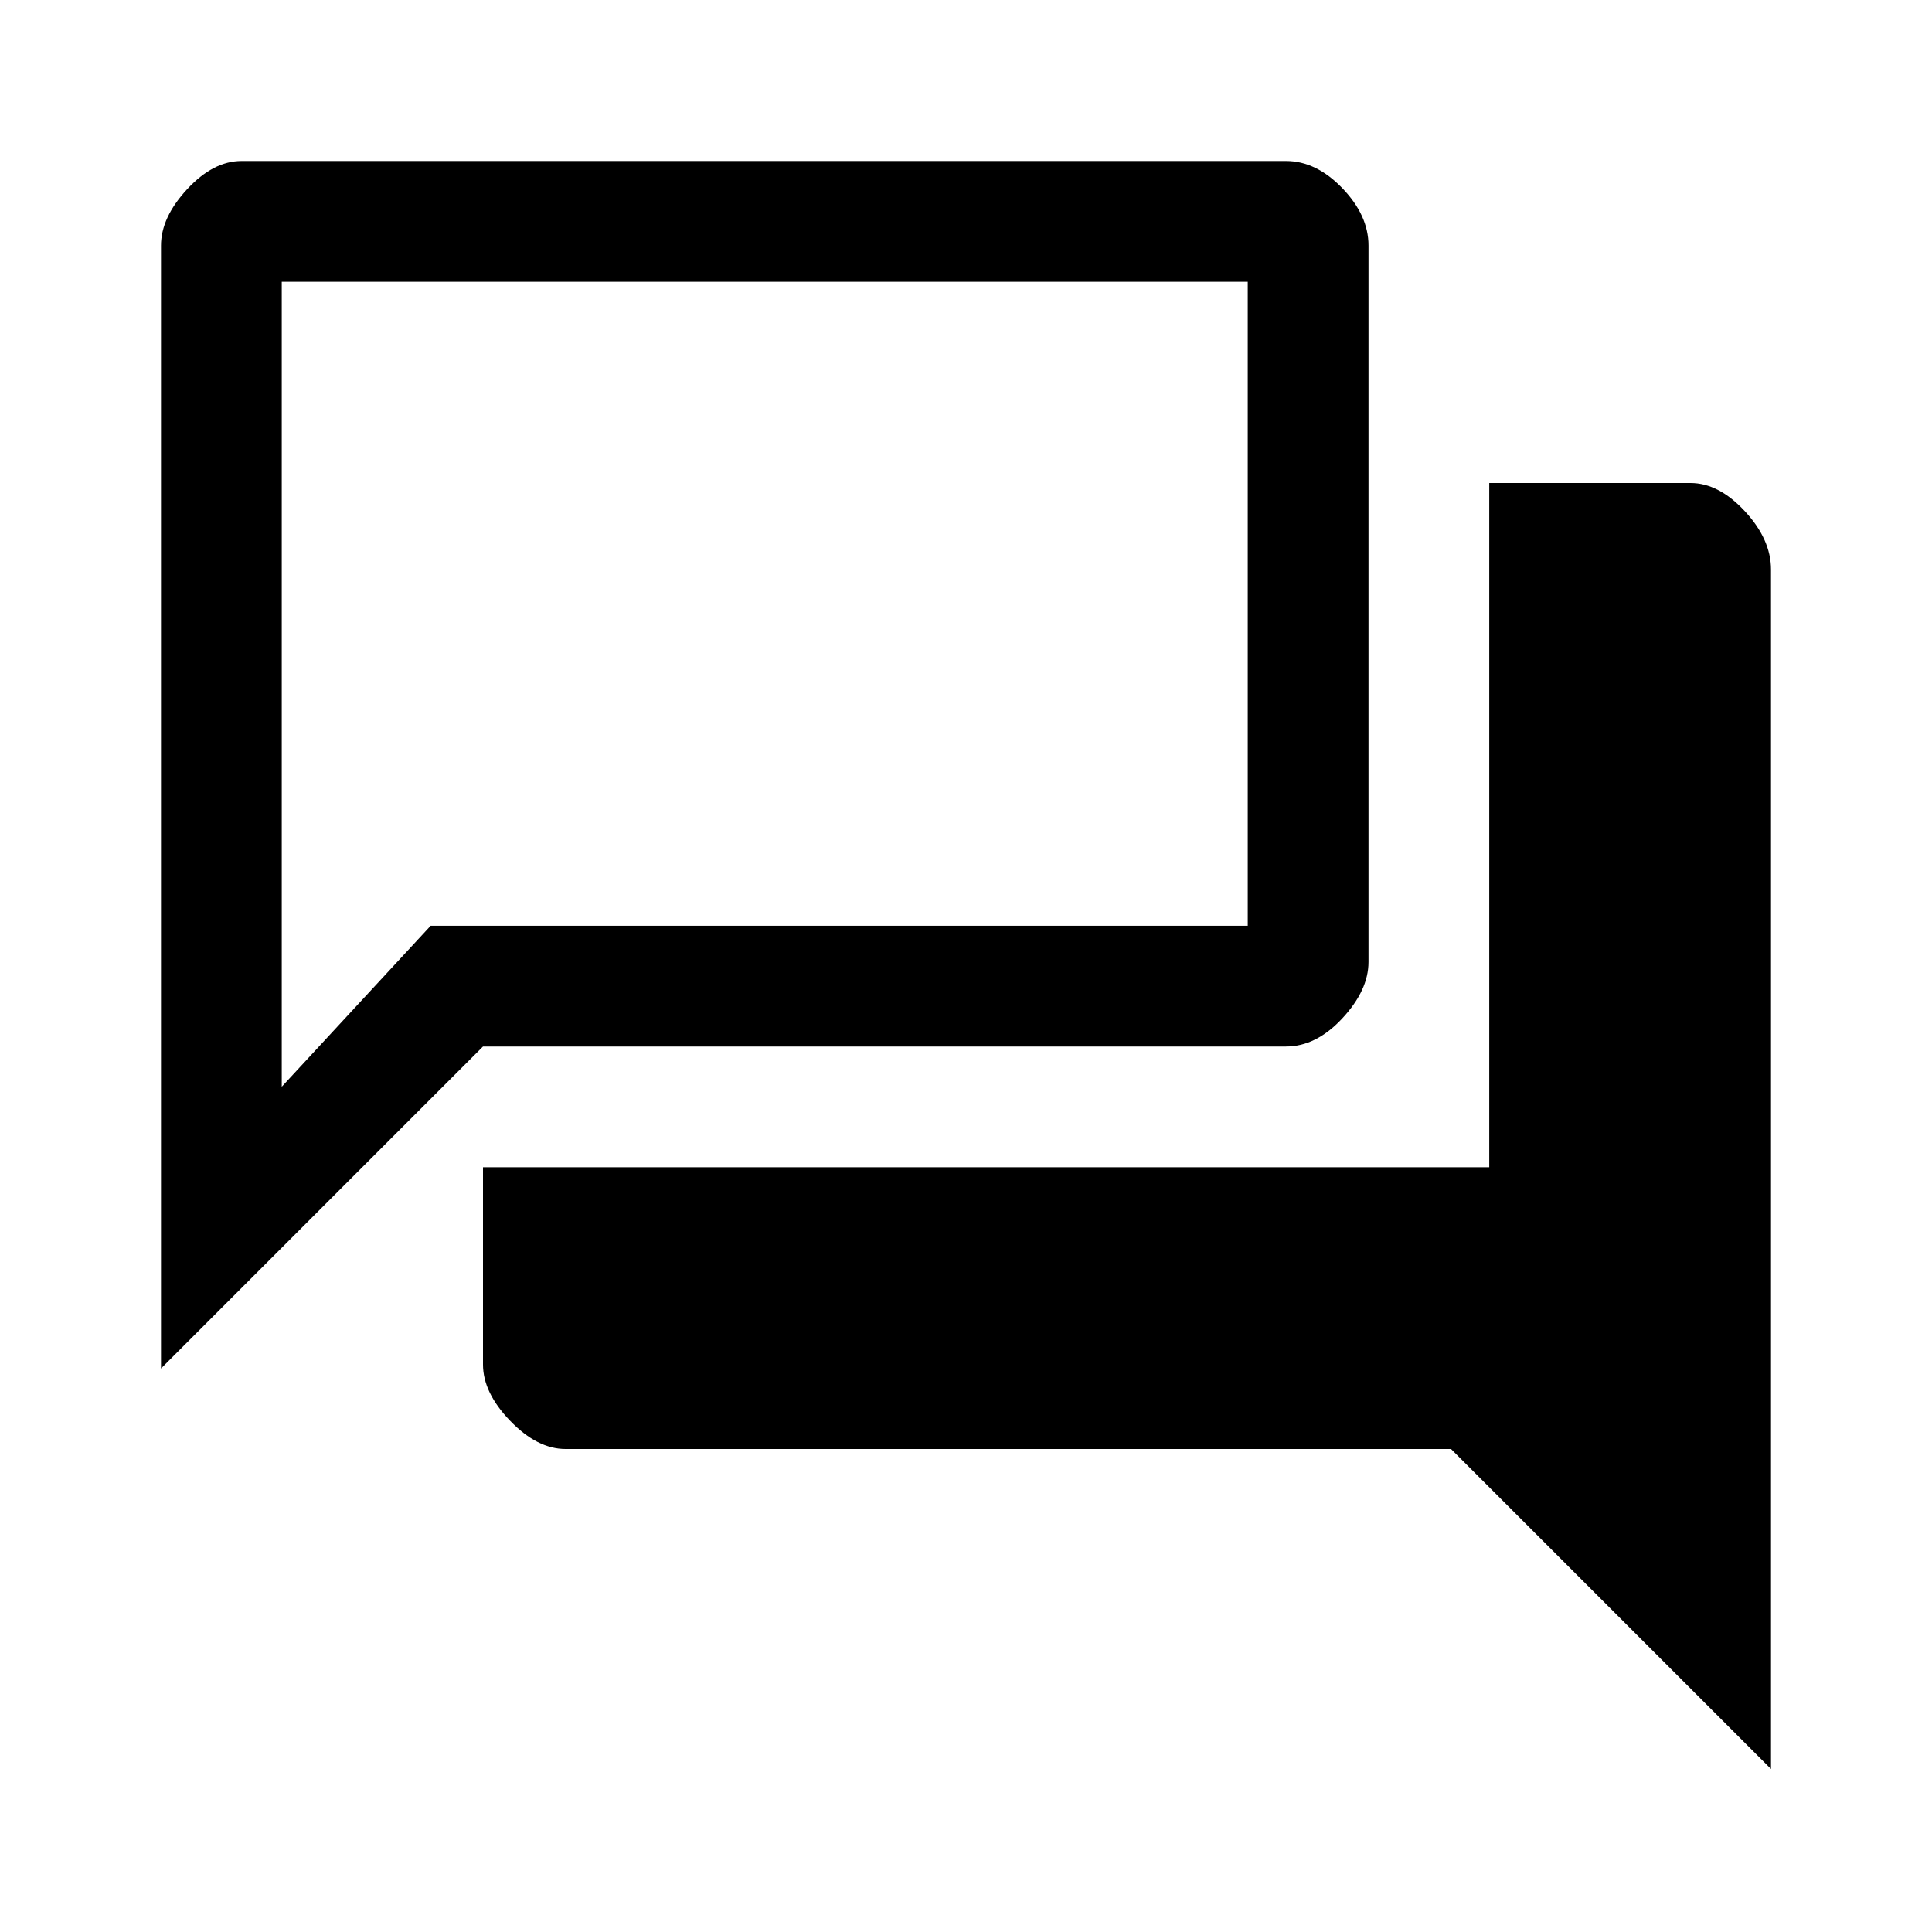
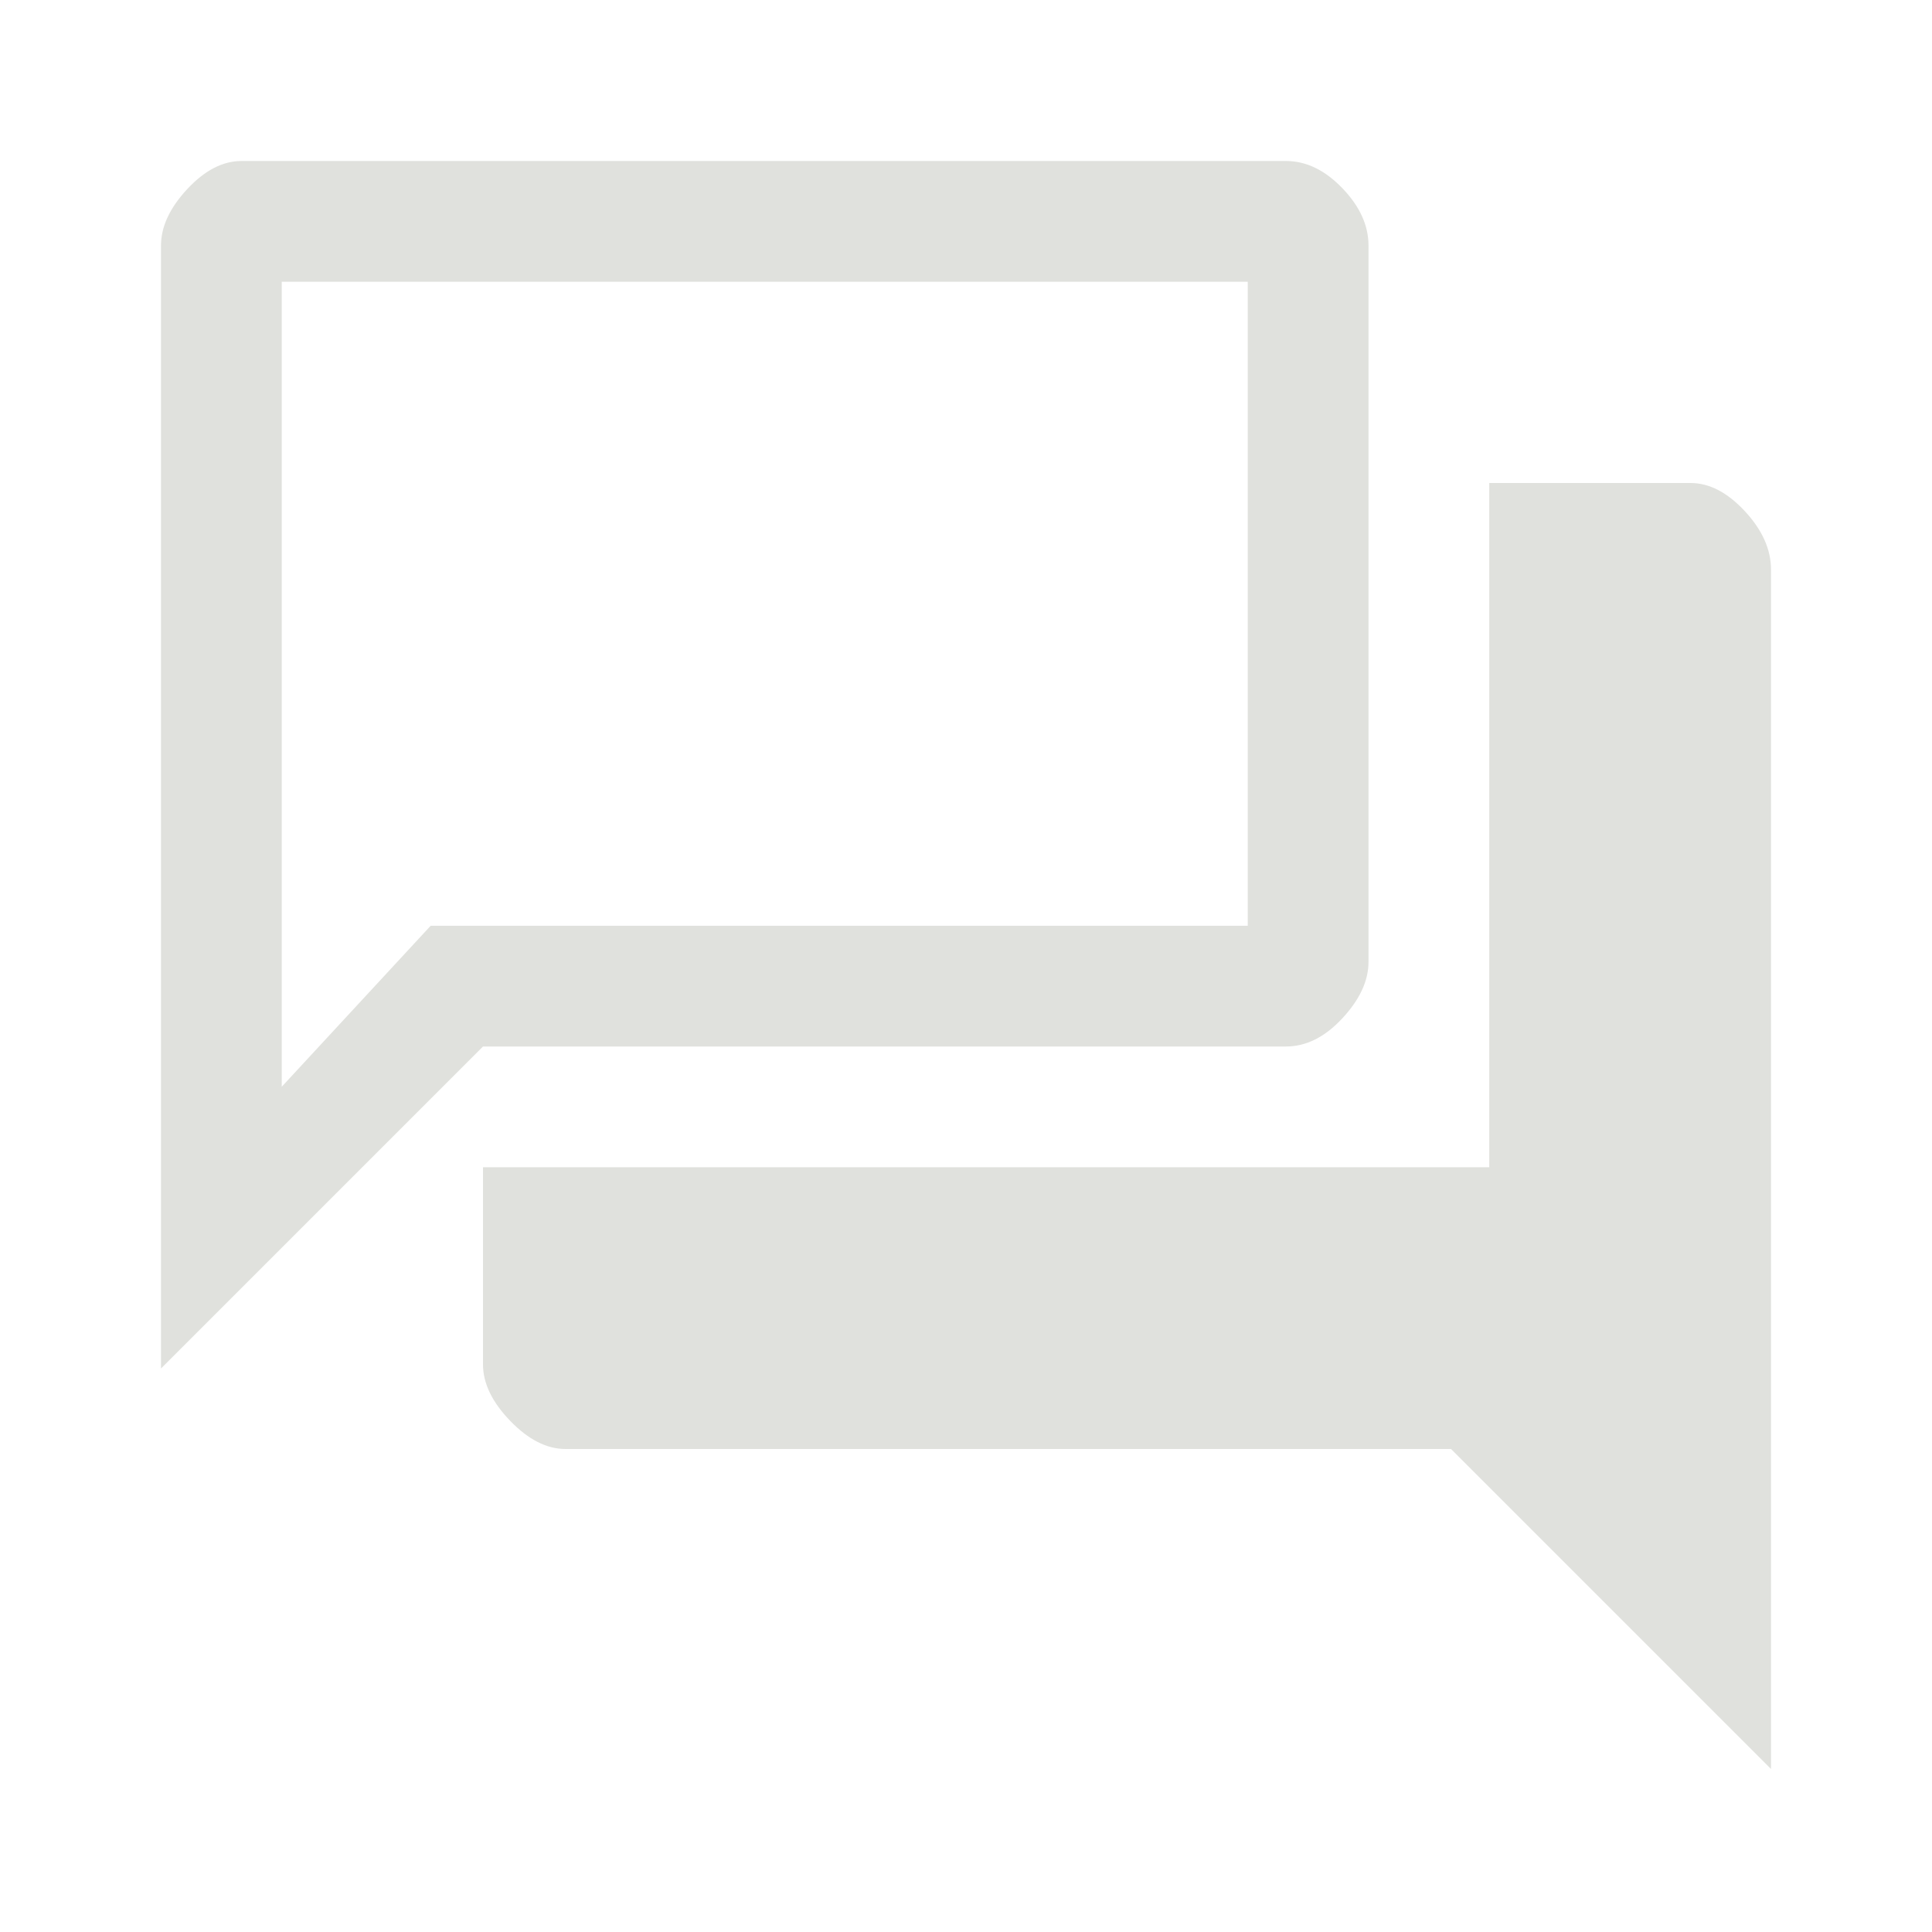
<svg xmlns="http://www.w3.org/2000/svg" height="48" viewBox="0 -960 960 960" width="48">
-   <path d="M281-240q-14 0-27.5-14T240-282v-98h500v-340h100q14 0 27 14t13 29v596L721-240H281ZM80-280v-558q0-14 13-28t27-14h519q15 0 28 13.5t13 28.5v356q0 14-13 28t-28 14H240L80-280Zm540-220v-320H140v400l74-80h406Zm-480 0v-320 320Z" />
+   <path fill="#E0E1DD" d="M281-240q-14 0-27.5-14T240-282v-98h500v-340h100q14 0 27 14t13 29v596L721-240H281ZM80-280v-558q0-14 13-28t27-14h519q15 0 28 13.5t13 28.5v356q0 14-13 28t-28 14H240L80-280Zm540-220v-320H140v400l74-80h406Zm-480 0v-320 320Z" />
</svg>
